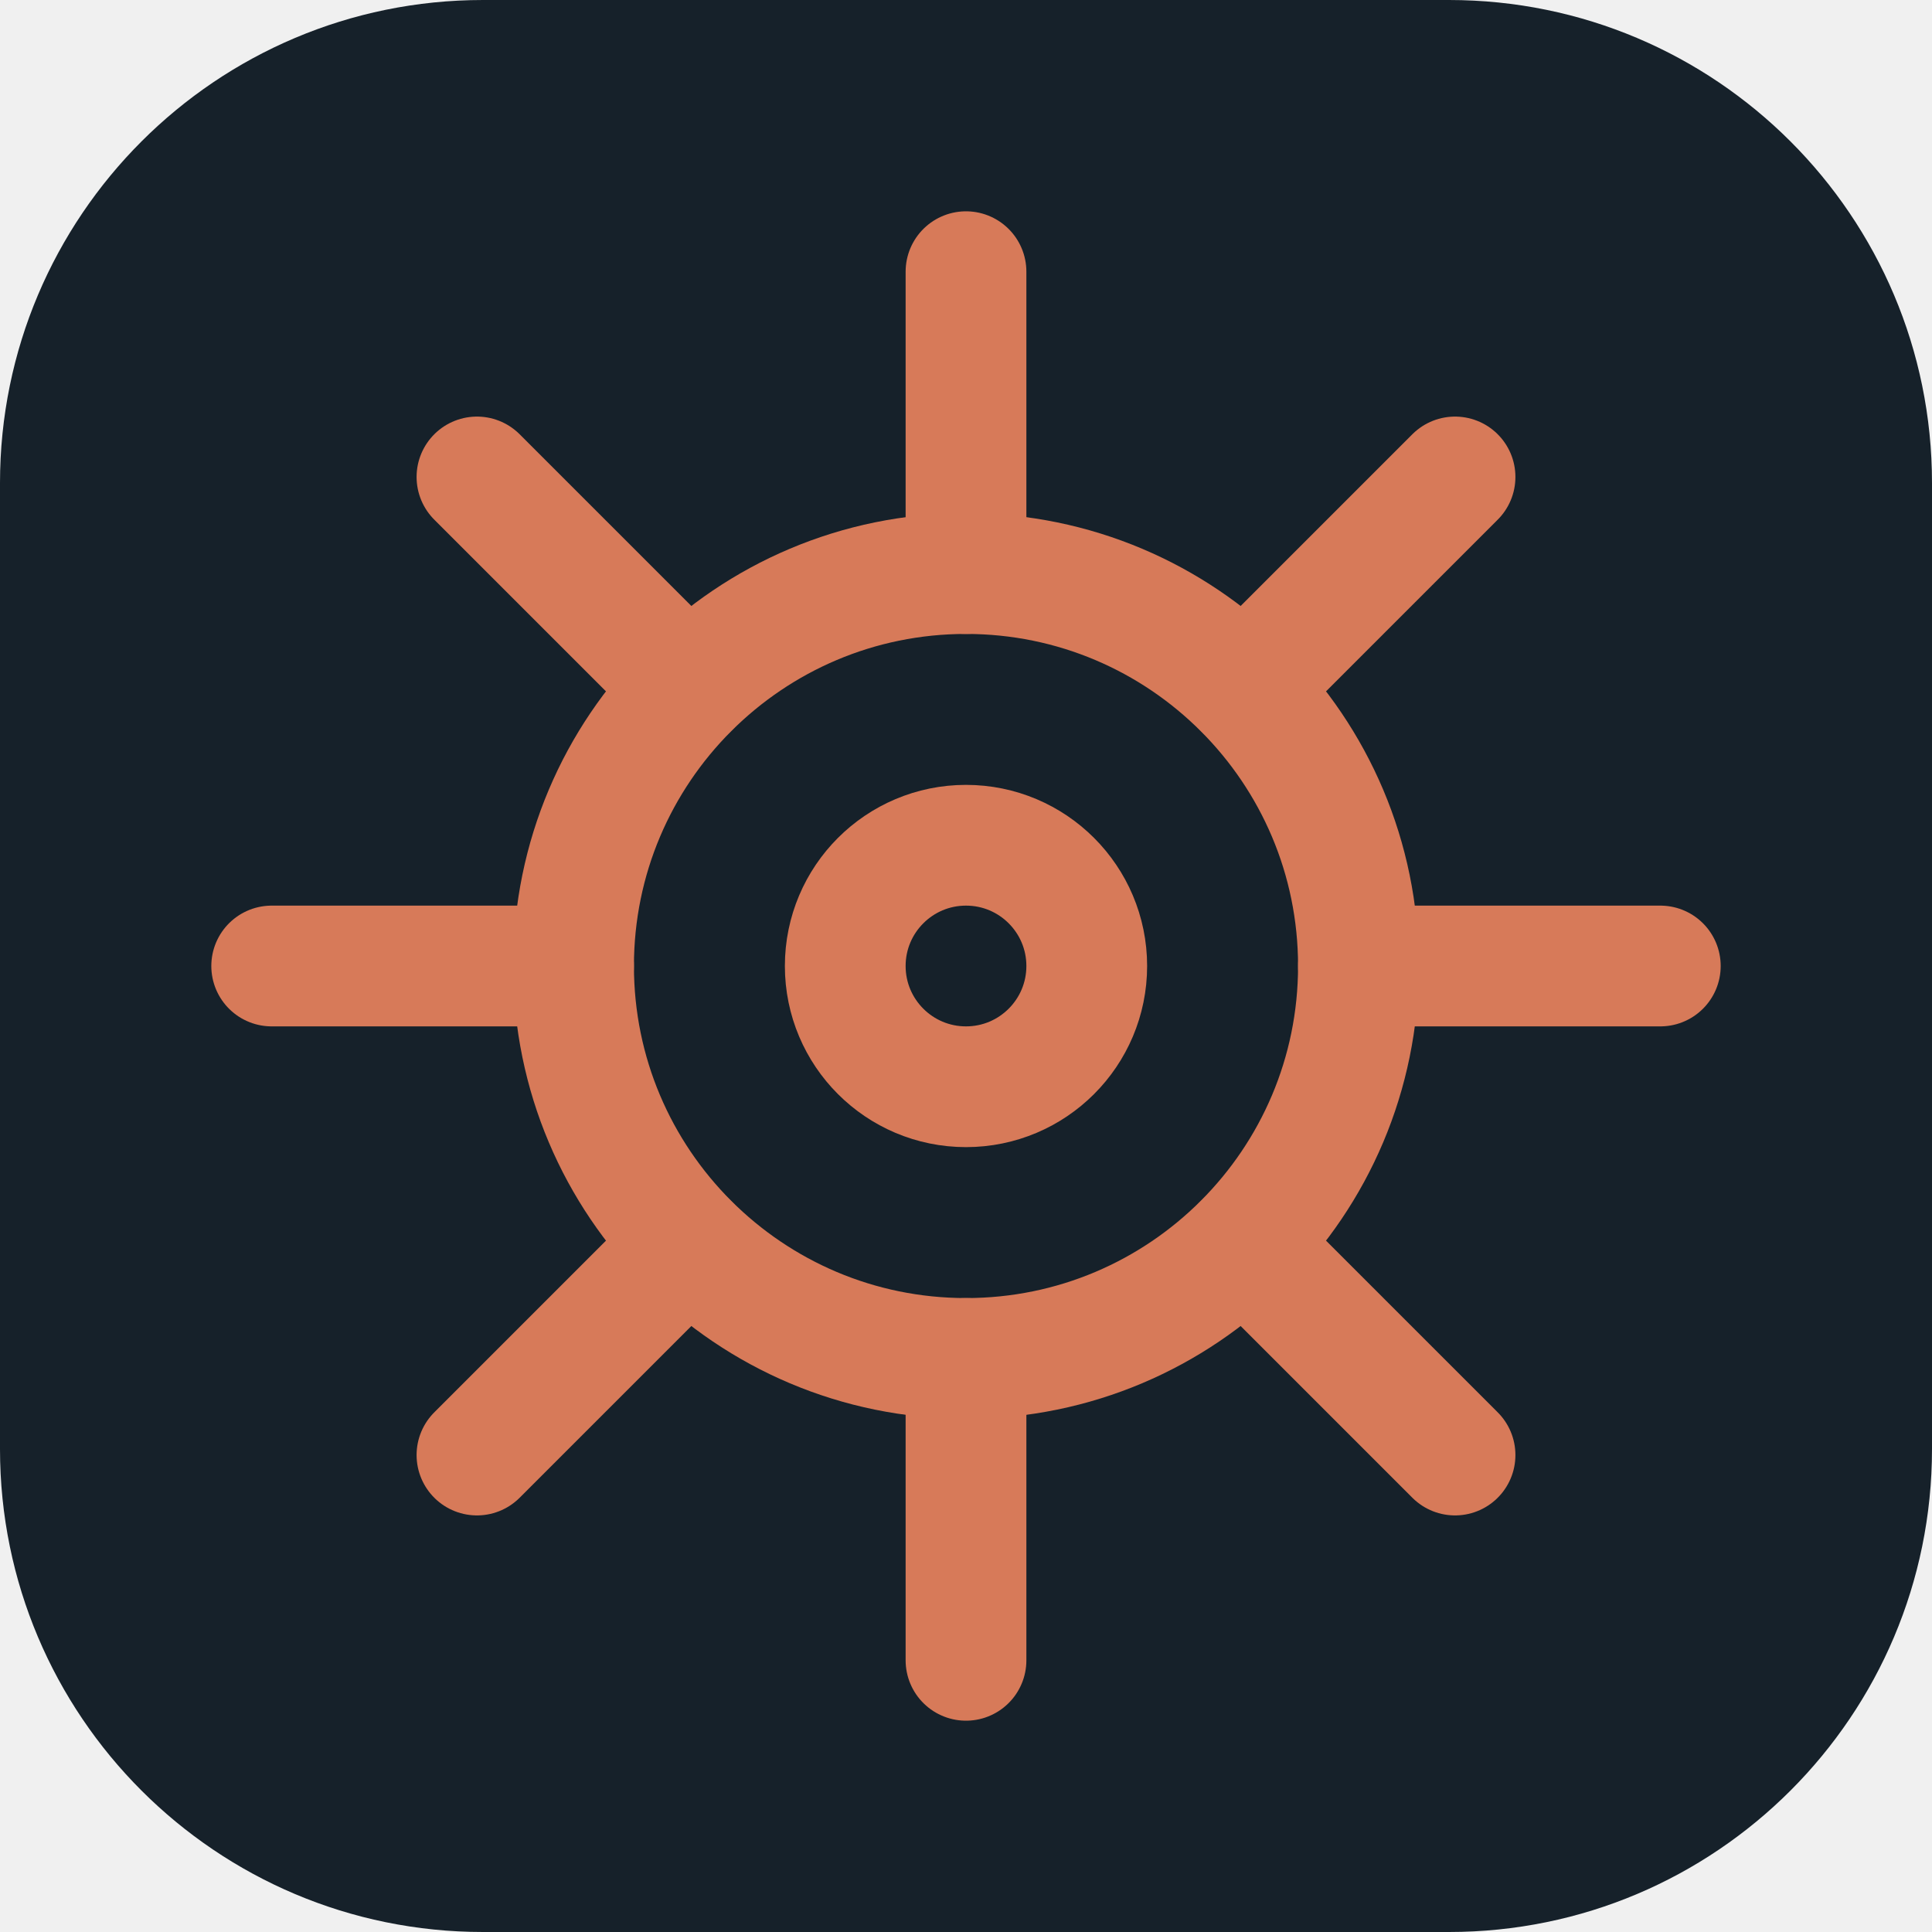
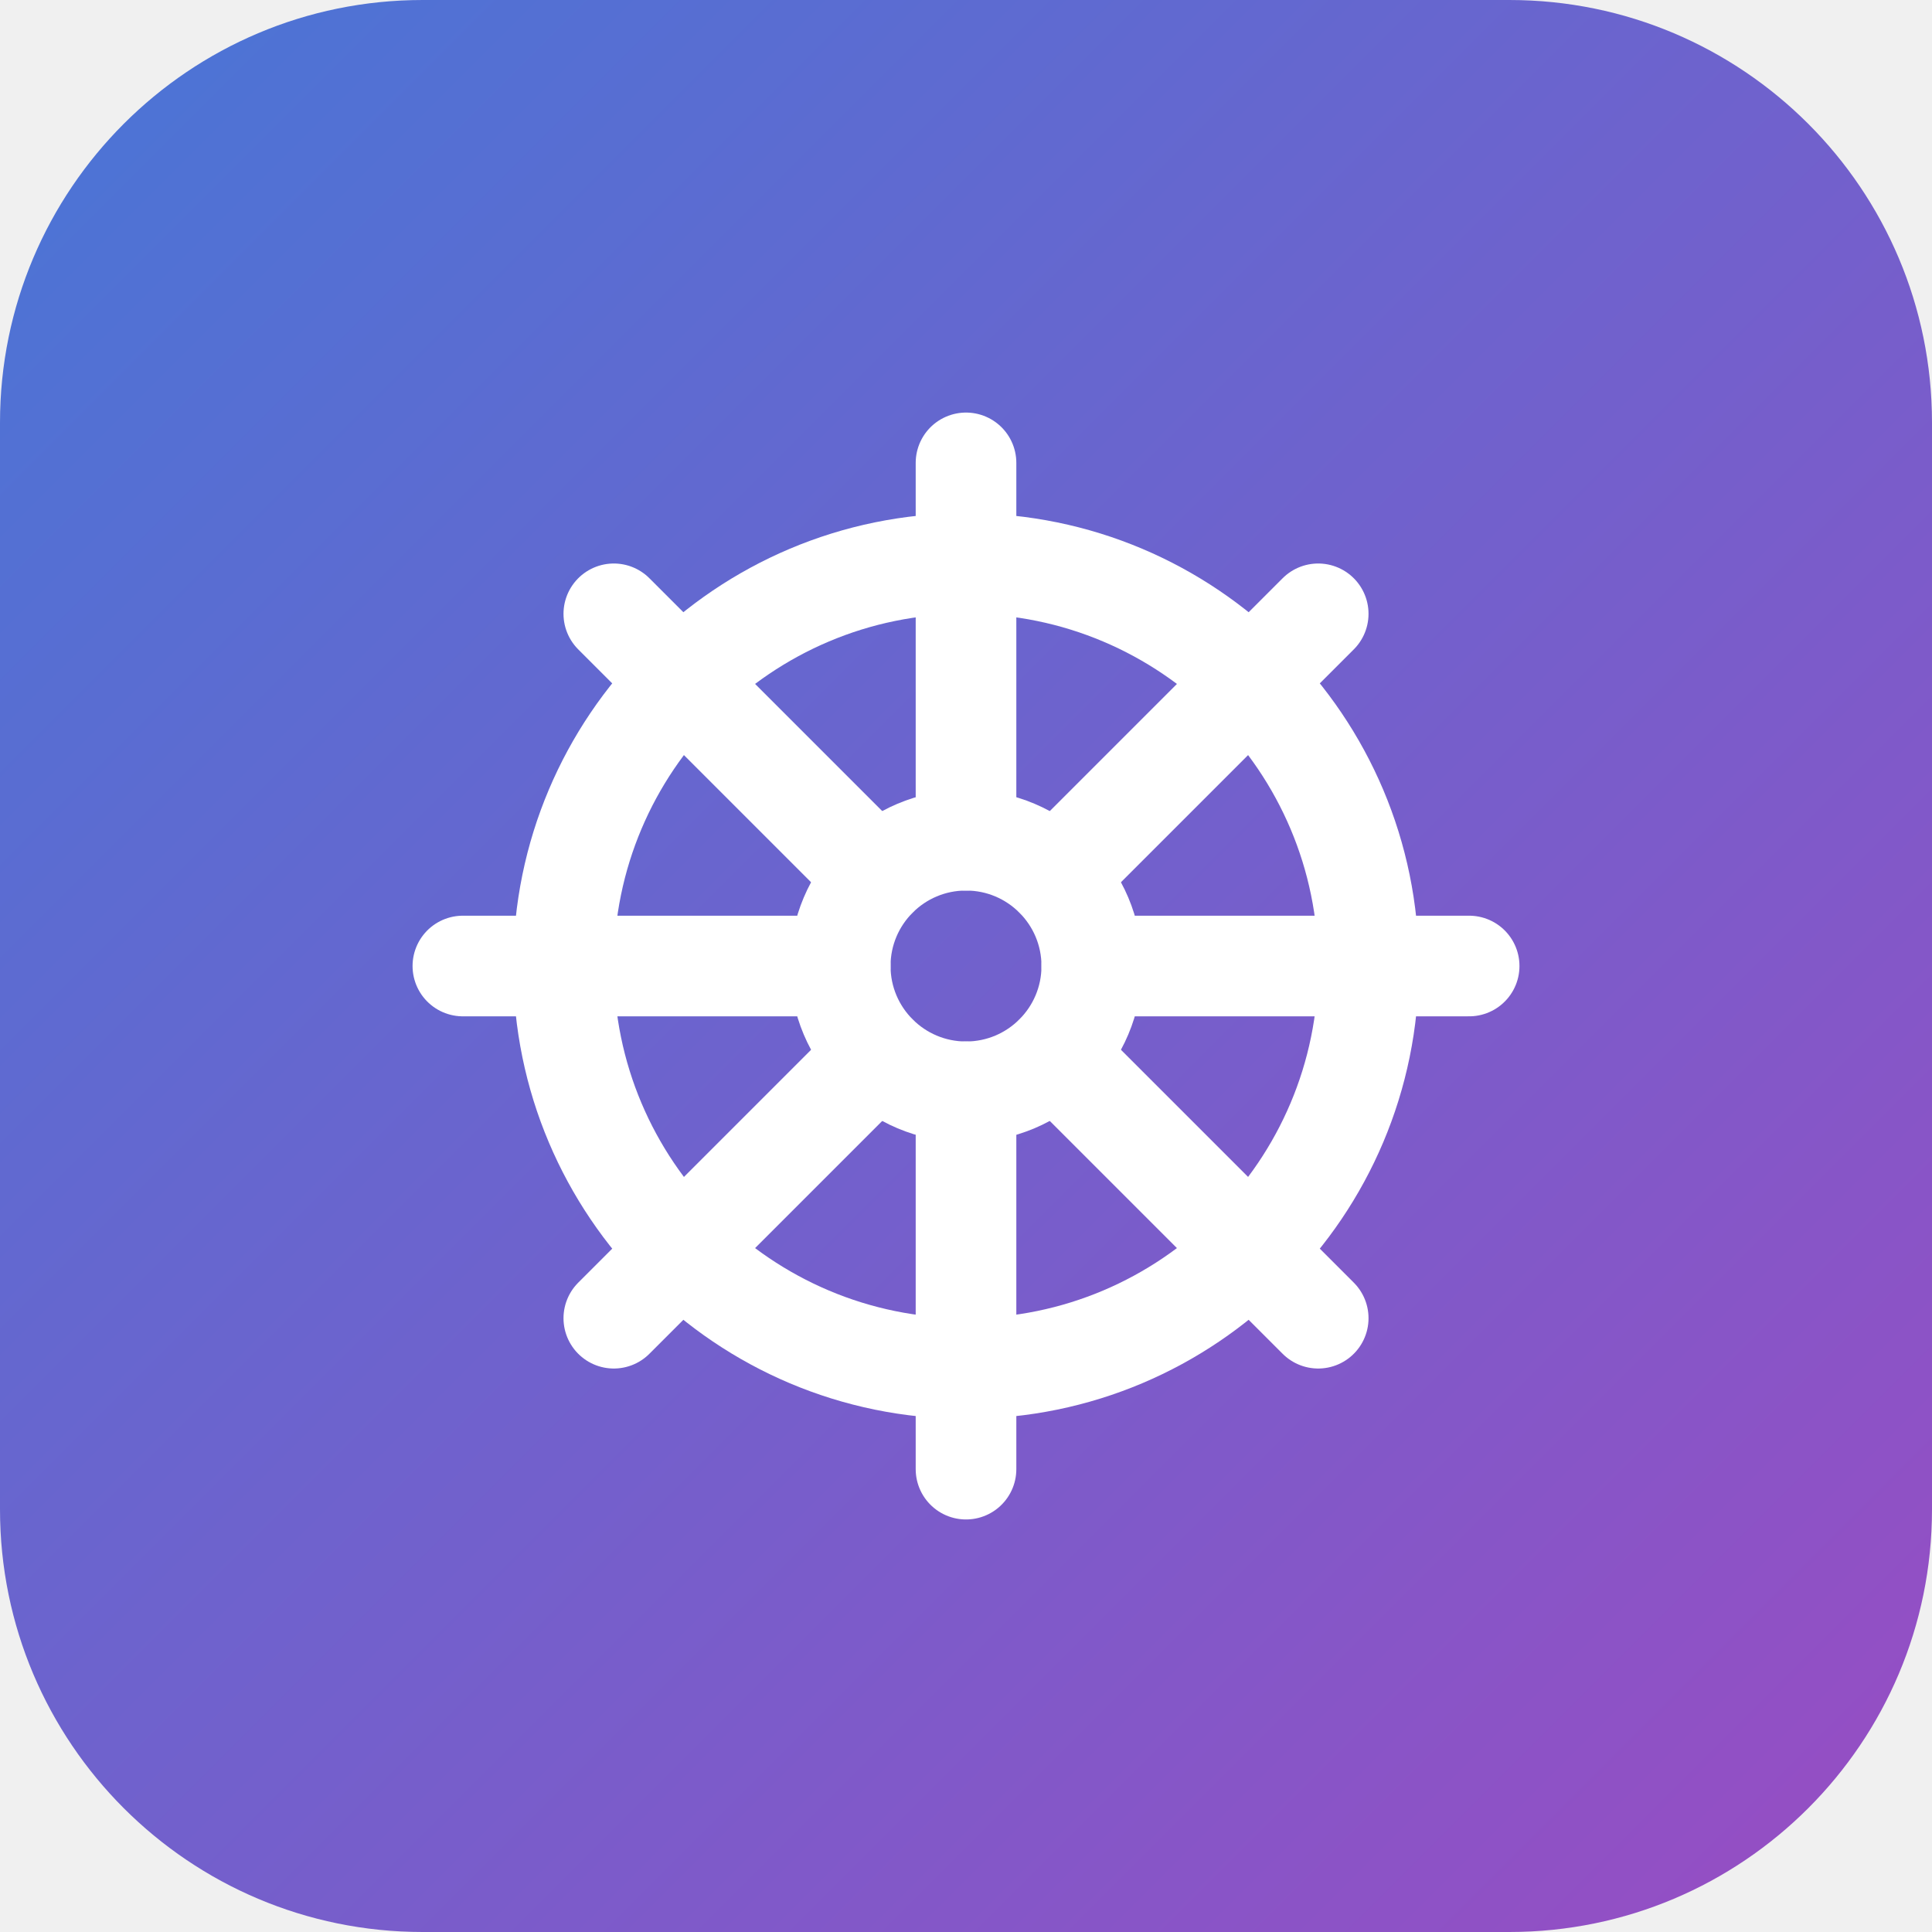
- <svg xmlns="http://www.w3.org/2000/svg" viewBox="0 0 32 32">
-   <rect width="32" height="32" rx="8" fill="#16212A" />
-   <g fill="none" stroke="#D77A59" stroke-width="2" stroke-linecap="round">
-     <circle cx="16" cy="16" r="6.5" />
-     <circle cx="16" cy="16" r="2" />
-     <path d="M16 4.5v5M16 22.5v5M4.5 16h5M22.5 16h5M7.9 7.9l3.5 3.5M20.6 20.6l3.5 3.5M24.1 7.9l-3.5 3.5M11.4 20.6l-3.5 3.5" />
+ <svg xmlns="http://www.w3.org/2000/svg" viewBox="0 0 64 64" role="img" aria-label="Harbor Pilot">
+   <defs>
+     <linearGradient id="hp-bg" x1="0" y1="0" x2="1" y2="1">
+       <stop offset="0" stop-color="#4876d6" />
+       <stop offset="1" stop-color="#994cc3" />
+     </linearGradient>
+   </defs>
+   <rect width="64" height="64" rx="14" fill="url(#hp-bg)" />
+   <g transform="translate(12 12) scale(1.6667)" fill="none" stroke="#ffffff" stroke-width="2" stroke-linecap="round" stroke-linejoin="round">
+     <circle cx="12" cy="12" r="8" />
+     <path d="M12 2v7.5" />
+     <path d="m19 5-5.23 5.23" />
+     <path d="M22 12h-7.5" />
+     <path d="m19 19-5.23-5.23" />
+     <path d="M12 14.5V22" />
+     <path d="M10.23 13.77 5 19" />
+     <path d="M9.5 12H2" />
+     <path d="M10.23 10.23 5 5" />
+     <circle cx="12" cy="12" r="2.5" />
  </g>
</svg>
